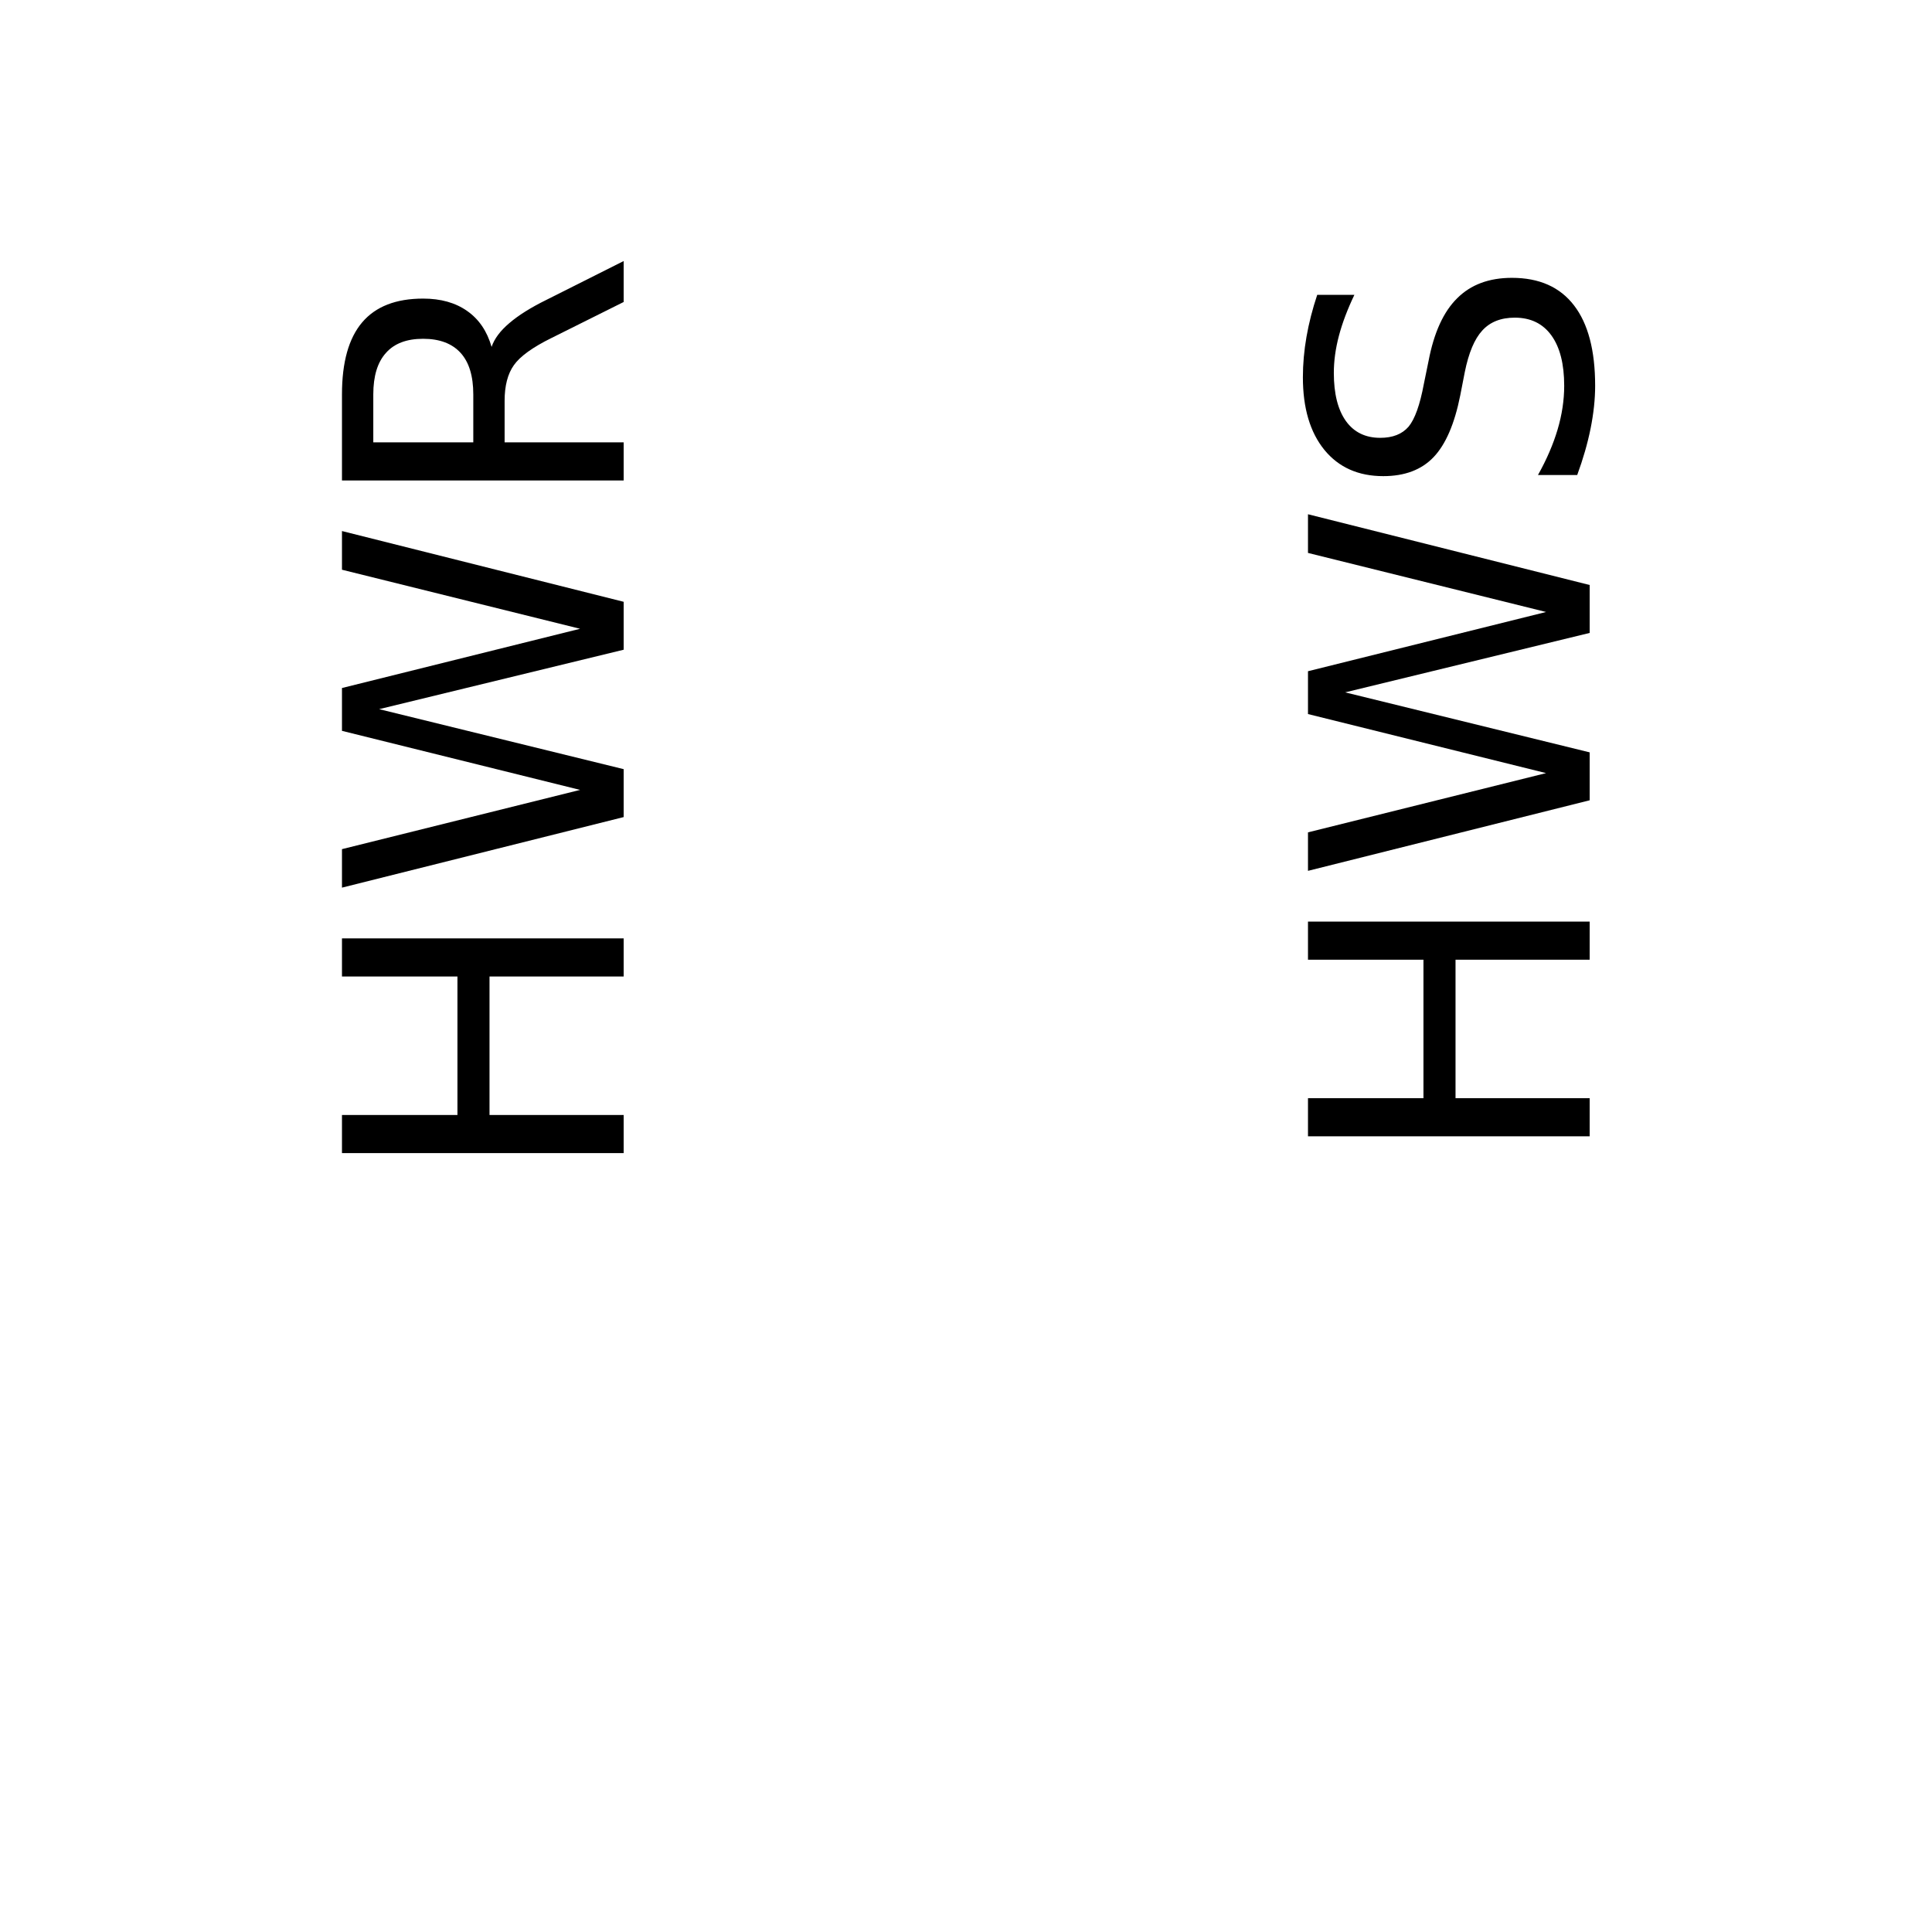
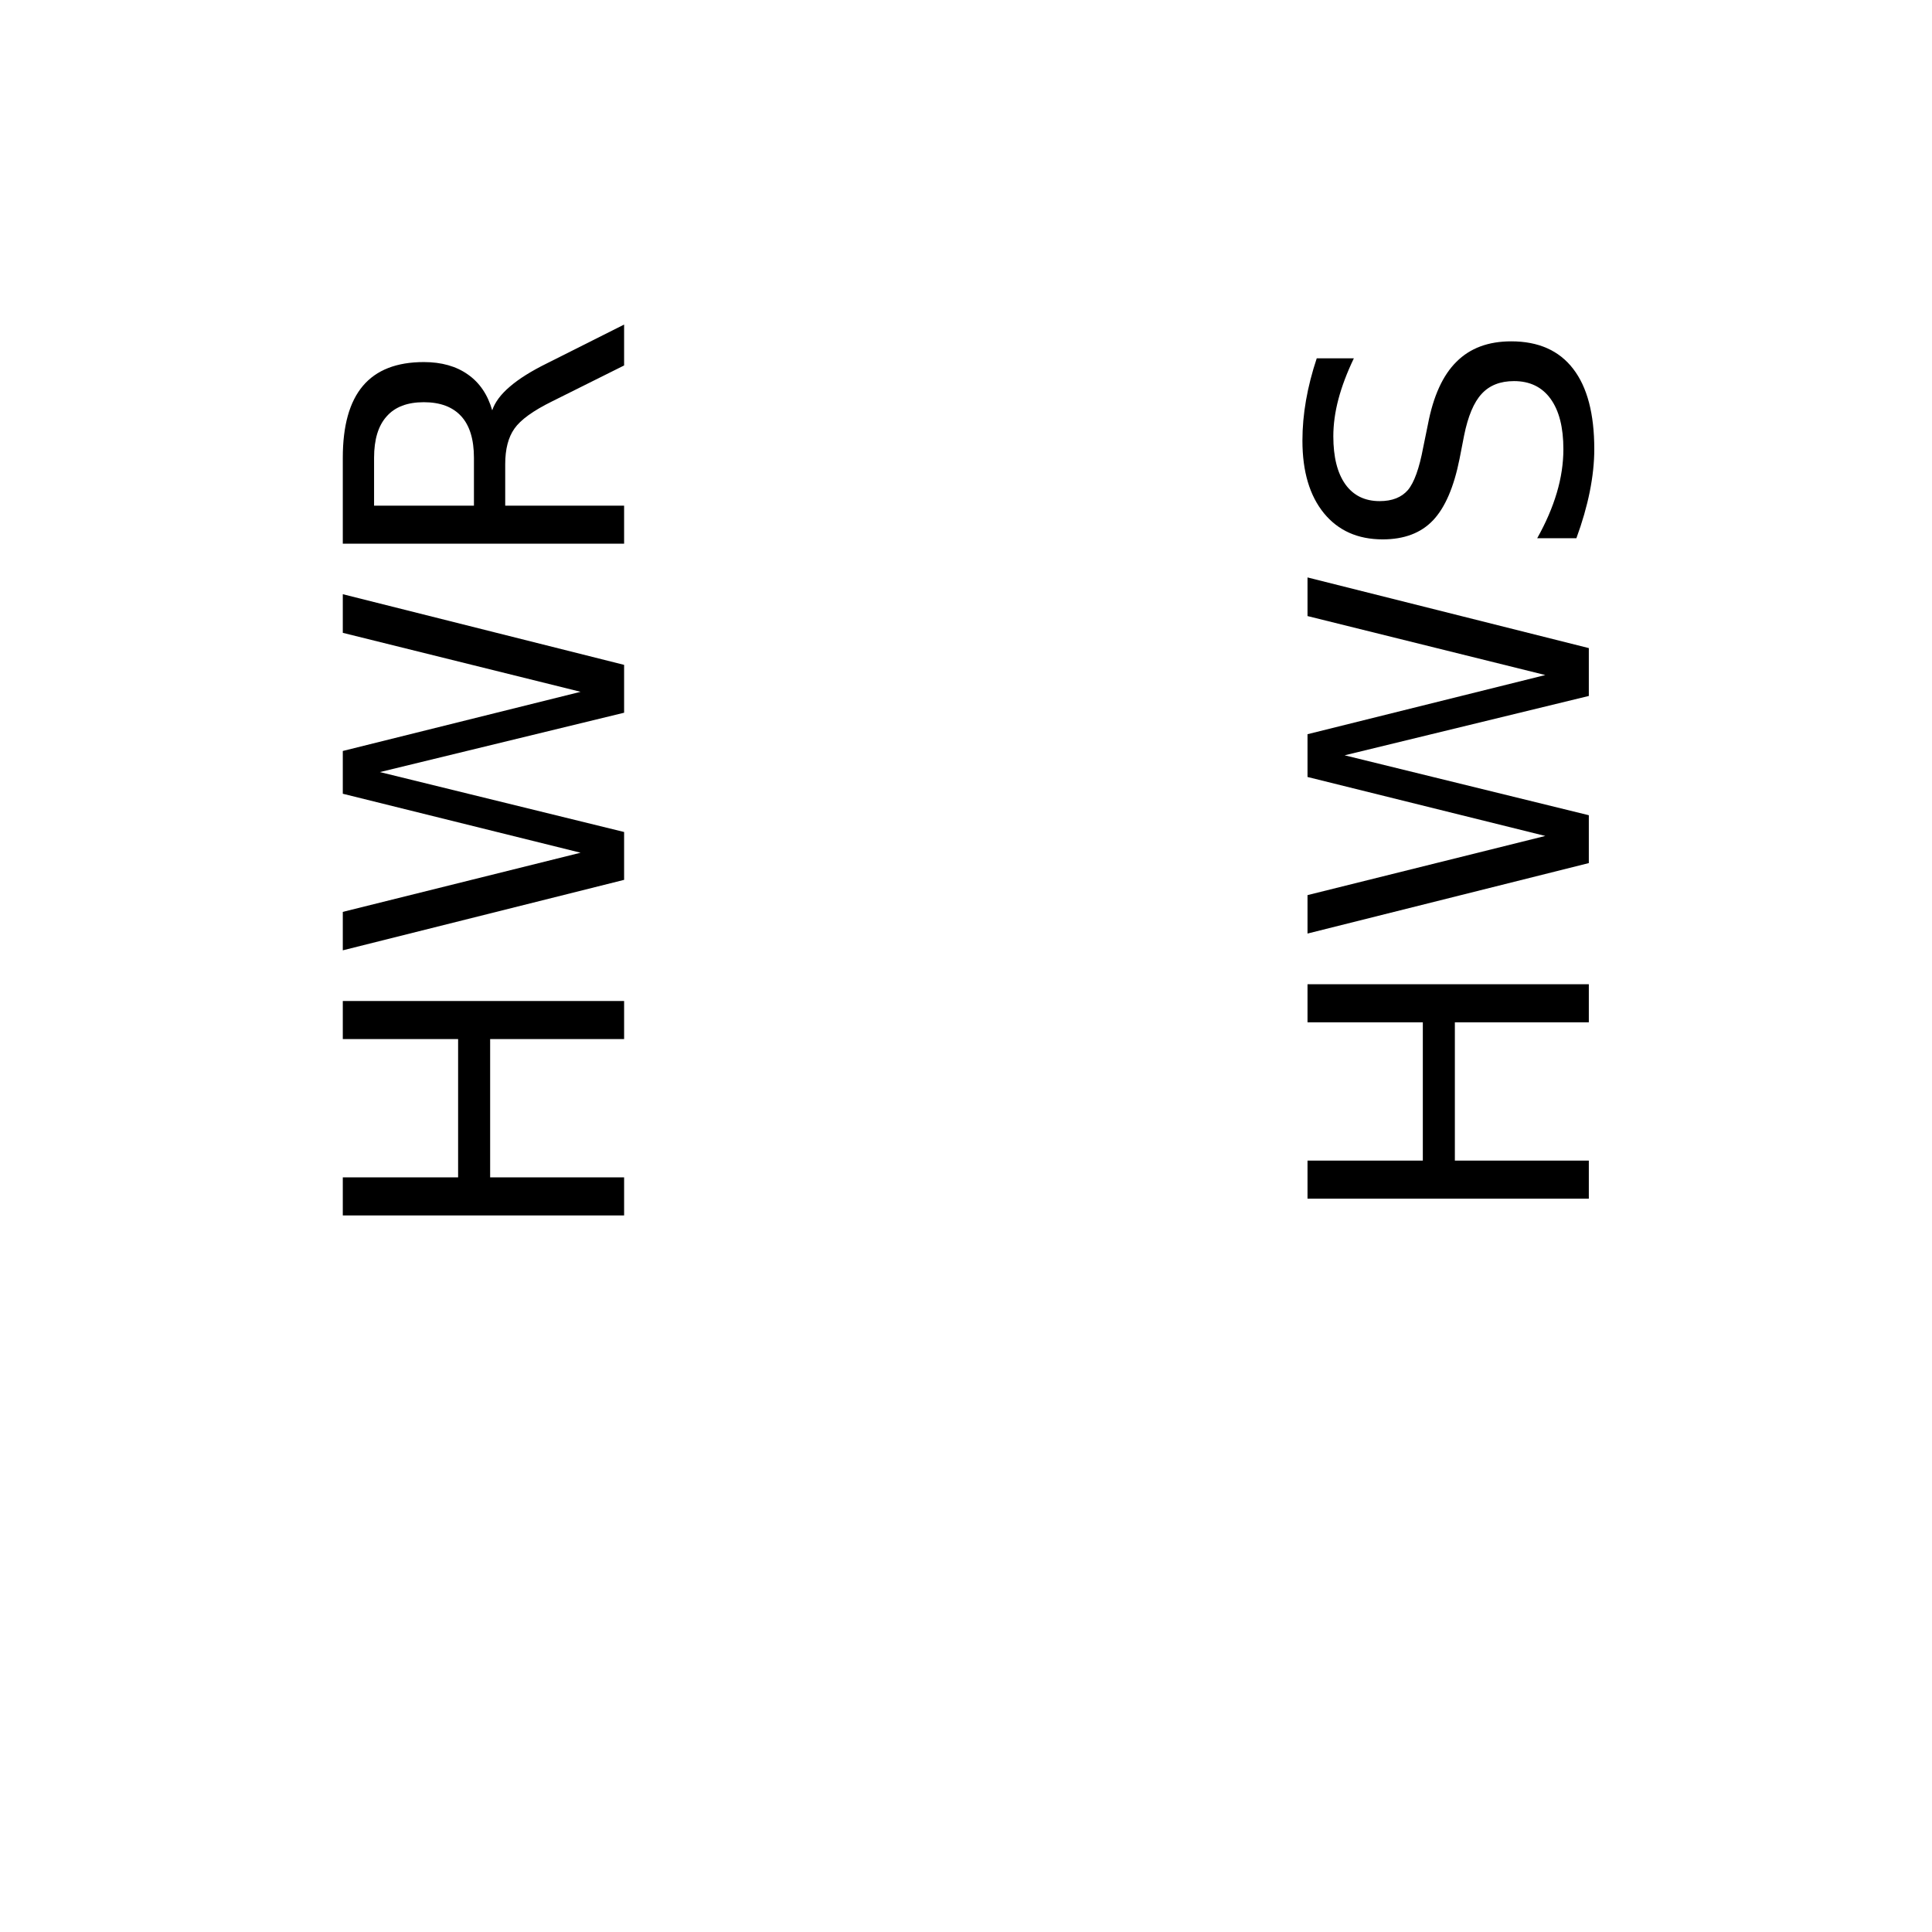
- <svg xmlns="http://www.w3.org/2000/svg" width="100" height="100" viewBox="0 0 26.458 26.458" version="1.1" id="svg1642">
+ <svg xmlns="http://www.w3.org/2000/svg" width="200mm" height="200mm" viewBox="0 0 200 200" version="1.1" id="svg1642">
  <defs id="defs1639">
    <rect x="-542.291" y="818.053" width="693.72" height="279.264" id="rect3962" />
    <rect x="594.125" y="725.376" width="1134.246" height="1221.003" id="rect3654" />
    <rect x="-542.291" y="818.053" width="693.72" height="279.264" id="rect3962-8" />
  </defs>
-   <text xml:space="preserve" transform="matrix(0.02645833,0,0,0.02645833,33.05349,1.591281)" id="text3652" style="font-style:normal;font-weight:normal;font-size:40px;line-height:1.25;font-family:sans-serif;white-space:pre;shape-inside:url(#rect3654);display:inline;fill:#000000;fill-opacity:1;stroke:none;stroke-width:103.75;stroke-miterlimit:4;stroke-dasharray:none" />
-   <rect style="fill:none;stroke:none;stroke-width:0.265;stroke-miterlimit:4;stroke-dasharray:none;stroke-opacity:1" id="rect1428" width="15.875" height="5.292" x="-21.167" y="3.969" transform="rotate(-90)" />
-   <g aria-label="CHWR" transform="matrix(0,-0.02645833,0.02645833,0,-17.78537,5.657379)" id="text3960" style="font-size:200px;line-height:1.25;-inkscape-font-specification:'sans-serif, Normal';white-space:pre;shape-inside:url(#rect3962);stroke:none;stroke-width:10;stroke-opacity:1">
-     <path d="m -383.014,849.205 h 19.727 v 59.766 h 71.68 v -59.766 h 19.727 v 145.801 h -19.727 v -69.434 h -71.68 v 69.434 h -19.727 z" id="path839" style="stroke:none;stroke-width:10;stroke-opacity:1" />
-     <path d="m -245.611,849.205 h 19.922 l 30.664,123.242 30.566,-123.242 h 22.168 l 30.664,123.242 30.566,-123.242 h 20.02 L -97.662,995.006 H -122.467 l -30.762,-126.562 -31.055,126.562 h -24.805 z" id="path841" style="stroke:none;stroke-width:10;stroke-opacity:1" />
-     <path d="m 34.271,926.646 q 6.348,2.148 12.305,9.18 6.055,7.031 12.109,19.336 l 20.02,39.844 H 57.514 L 38.861,957.604 q -7.227,-14.648 -14.062,-19.434 -6.738,-4.785 -18.457,-4.785 H -15.143 v 61.621 H -34.869 V 849.205 H 9.662 q 25,0 37.305,10.449 12.305,10.449 12.305,31.543 0,13.77 -6.445,22.852 -6.348,9.082 -18.555,12.598 z m -49.414,-61.23 v 51.758 H 9.662 q 14.258,0 21.484,-6.543 7.324,-6.641 7.324,-19.434 0,-12.793 -7.324,-19.238 -7.227,-6.543 -21.484,-6.543 z" id="path843" style="stroke:none;stroke-width:10;stroke-opacity:1" />
+   <g id="g323" transform="matrix(7.549018,0,0,7.549018,0.1327814,6.612446)" style="stroke-width:0.132">
+     <text xml:space="preserve" transform="matrix(0.02645833,0,0,0.02645833,33.05349,1.591281)" id="text3652" style="font-style:normal;font-weight:normal;font-size:40px;line-height:1.25;font-family:sans-serif;white-space:pre;shape-inside:url(#rect3654);display:inline;fill:#000000;fill-opacity:1;stroke:none;stroke-width:13.743;stroke-miterlimit:4;stroke-dasharray:none" />
+     <rect style="fill:none;stroke:none;stroke-width:0.035;stroke-miterlimit:4;stroke-dasharray:none;stroke-opacity:1" id="rect1428" width="15.875" height="5.292" x="-21.167" y="3.969" transform="rotate(-90)" />
+     <g aria-label="CHWR" transform="matrix(0,-0.02645833,0.02645833,0,-17.78537,5.657379)" id="text3960" style="font-size:200px;line-height:1.25;-inkscape-font-specification:'sans-serif, Normal';white-space:pre;shape-inside:url(#rect3962);stroke:none;stroke-width:1.325;stroke-opacity:1">
+       <path d="m -383.014,849.205 h 19.727 v 59.766 h 71.68 v -59.766 h 19.727 v 145.801 h -19.727 v -69.434 h -71.68 v 69.434 h -19.727 z" id="path839" style="stroke:none;stroke-width:1.325;stroke-opacity:1" />
+       <path d="m -245.611,849.205 h 19.922 l 30.664,123.242 30.566,-123.242 h 22.168 l 30.664,123.242 30.566,-123.242 h 20.02 L -97.662,995.006 H -122.467 l -30.762,-126.562 -31.055,126.562 h -24.805 z" id="path841" style="stroke:none;stroke-width:1.325;stroke-opacity:1" />
+       <path d="m 34.271,926.646 q 6.348,2.148 12.305,9.18 6.055,7.031 12.109,19.336 l 20.02,39.844 H 57.514 L 38.861,957.604 q -7.227,-14.648 -14.062,-19.434 -6.738,-4.785 -18.457,-4.785 H -15.143 v 61.621 H -34.869 V 849.205 H 9.662 q 25,0 37.305,10.449 12.305,10.449 12.305,31.543 0,13.77 -6.445,22.852 -6.348,9.082 -18.555,12.598 z m -49.414,-61.23 v 51.758 H 9.662 q 14.258,0 21.484,-6.543 7.324,-6.641 7.324,-19.434 0,-12.793 -7.324,-19.238 -7.227,-6.543 -21.484,-6.543 z" id="path843" style="stroke:none;stroke-width:1.325;stroke-opacity:1" />
+     </g>
+     <rect style="fill:none;stroke:none;stroke-width:0.035;stroke-miterlimit:4;stroke-dasharray:none;stroke-opacity:1" id="rect1428-9" width="2.619" height="5.265" x="-14.539" y="3.982" transform="rotate(-90)" />
+     <rect style="fill:none;stroke:none;stroke-width:0.035;stroke-miterlimit:4;stroke-dasharray:none;stroke-opacity:1" id="rect1428-0" width="15.875" height="5.292" x="-21.167" y="17.198" transform="rotate(-90)" />
+     <g aria-label="CHWS" transform="matrix(0,-0.02645833,0.02645833,0,-4.556207,5.427419)" id="text3960-9" style="font-size:200px;line-height:1.25;-inkscape-font-specification:'sans-serif, Normal';white-space:pre;shape-inside:url(#rect3962-8);stroke:none;stroke-width:1.325;stroke-opacity:1">
+       <path d="m -383.014,849.205 h 19.727 v 59.766 h 71.68 v -59.766 h 19.727 v 145.801 h -19.727 v -69.434 h -71.68 v 69.434 h -19.727 z" id="path848" style="stroke:none;stroke-width:1.325;stroke-opacity:1" />
+       <path d="m -245.611,849.205 h 19.922 l 30.664,123.242 30.566,-123.242 h 22.168 l 30.664,123.242 30.566,-123.242 h 20.02 L -97.662,995.006 H -122.467 l -30.762,-126.562 -31.055,126.562 h -24.805 z" id="path850" style="stroke:none;stroke-width:1.325;stroke-opacity:1" />
+       <path d="m 52.533,853.99 v 19.238 q -11.23,-5.371 -21.191,-8.008 -9.961,-2.637 -19.238,-2.637 -16.113,0 -24.902,6.25 -8.691,6.25 -8.691,17.773 0,9.668 5.762,14.648 5.859,4.883 22.07,7.91 l 11.914,2.441 q 22.07,4.199 32.52,14.844 10.547,10.547 10.547,28.32 0,21.191 -14.258,32.129 -14.16,10.938 -41.602,10.938 -10.352,0 -22.07,-2.344 -11.621,-2.344 -24.121,-6.934 v -20.312 q 12.012,6.738 23.535,10.156 11.523,3.418 22.656,3.418 16.895,0 26.074,-6.641 9.18,-6.641 9.18,-18.945 0,-10.742 -6.641,-16.797 -6.543,-6.055 -21.582,-9.082 L 0.482,928.014 Q -21.588,923.619 -31.451,914.244 q -9.863,-9.375 -9.863,-26.074 0,-19.336 13.574,-30.469 13.672,-11.133 37.598,-11.133 10.254,0 20.898,1.855 10.645,1.855 21.777,5.566 z" id="path852" style="stroke:none;stroke-width:1.325;stroke-opacity:1" />
+     </g>
+     <path style="fill:none;stroke:none;stroke-width:0.035px;stroke-linecap:butt;stroke-linejoin:miter;stroke-opacity:1" d="M 7.931,13.229 H 18.514" id="path5807" />
+     <rect style="fill:none;stroke:none;stroke-width:0.035;stroke-miterlimit:4;stroke-dasharray:none;stroke-opacity:1" id="rect1428-9-5" width="2.619" height="5.265" x="-14.539" y="17.198" transform="rotate(-90)" />
+     <path style="fill:none;stroke:none;stroke-width:0.035px;stroke-linecap:butt;stroke-linejoin:miter;stroke-opacity:1" d="M 6.615,13.229 H 19.844" id="path1090" />
  </g>
-   <rect style="fill:none;stroke:none;stroke-width:0.265;stroke-miterlimit:4;stroke-dasharray:none;stroke-opacity:1" id="rect1428-9" width="2.619" height="5.265" x="-14.539" y="3.982" transform="rotate(-90)" />
-   <rect style="fill:none;stroke:none;stroke-width:0.265;stroke-miterlimit:4;stroke-dasharray:none;stroke-opacity:1" id="rect1428-0" width="15.875" height="5.292" x="-21.167" y="17.198" transform="rotate(-90)" />
-   <g aria-label="CHWS" transform="matrix(0,-0.02645833,0.02645833,0,-4.556207,5.427419)" id="text3960-9" style="font-size:200px;line-height:1.25;-inkscape-font-specification:'sans-serif, Normal';white-space:pre;shape-inside:url(#rect3962-8);stroke:none;stroke-width:10;stroke-opacity:1">
-     <path d="m -383.014,849.205 h 19.727 v 59.766 h 71.68 v -59.766 h 19.727 v 145.801 h -19.727 v -69.434 h -71.68 v 69.434 h -19.727 z" id="path848" style="stroke:none;stroke-width:10;stroke-opacity:1" />
-     <path d="m -245.611,849.205 h 19.922 l 30.664,123.242 30.566,-123.242 h 22.168 l 30.664,123.242 30.566,-123.242 h 20.02 L -97.662,995.006 H -122.467 l -30.762,-126.562 -31.055,126.562 h -24.805 z" id="path850" style="stroke:none;stroke-width:10;stroke-opacity:1" />
-     <path d="m 52.533,853.99 v 19.238 q -11.23,-5.371 -21.191,-8.008 -9.961,-2.637 -19.238,-2.637 -16.113,0 -24.902,6.25 -8.691,6.25 -8.691,17.773 0,9.668 5.762,14.648 5.859,4.883 22.07,7.91 l 11.914,2.441 q 22.07,4.199 32.52,14.844 10.547,10.547 10.547,28.32 0,21.191 -14.258,32.129 -14.16,10.938 -41.602,10.938 -10.352,0 -22.07,-2.344 -11.621,-2.344 -24.121,-6.934 v -20.312 q 12.012,6.738 23.535,10.156 11.523,3.418 22.656,3.418 16.895,0 26.074,-6.641 9.18,-6.641 9.18,-18.945 0,-10.742 -6.641,-16.797 -6.543,-6.055 -21.582,-9.082 L 0.482,928.014 Q -21.588,923.619 -31.451,914.244 q -9.863,-9.375 -9.863,-26.074 0,-19.336 13.574,-30.469 13.672,-11.133 37.598,-11.133 10.254,0 20.898,1.855 10.645,1.855 21.777,5.566 z" id="path852" style="stroke:none;stroke-width:10;stroke-opacity:1" />
-   </g>
-   <path style="fill:none;stroke:none;stroke-width:0.265px;stroke-linecap:butt;stroke-linejoin:miter;stroke-opacity:1" d="M 7.931,13.229 H 18.514" id="path5807" />
-   <rect style="fill:none;stroke:none;stroke-width:0.265;stroke-miterlimit:4;stroke-dasharray:none;stroke-opacity:1" id="rect1428-9-5" width="2.619" height="5.265" x="-14.539" y="17.198" transform="rotate(-90)" />
-   <path style="fill:none;stroke:none;stroke-width:0.265px;stroke-linecap:butt;stroke-linejoin:miter;stroke-opacity:1" d="M 6.615,13.229 H 19.844" id="path1090" />
</svg>
